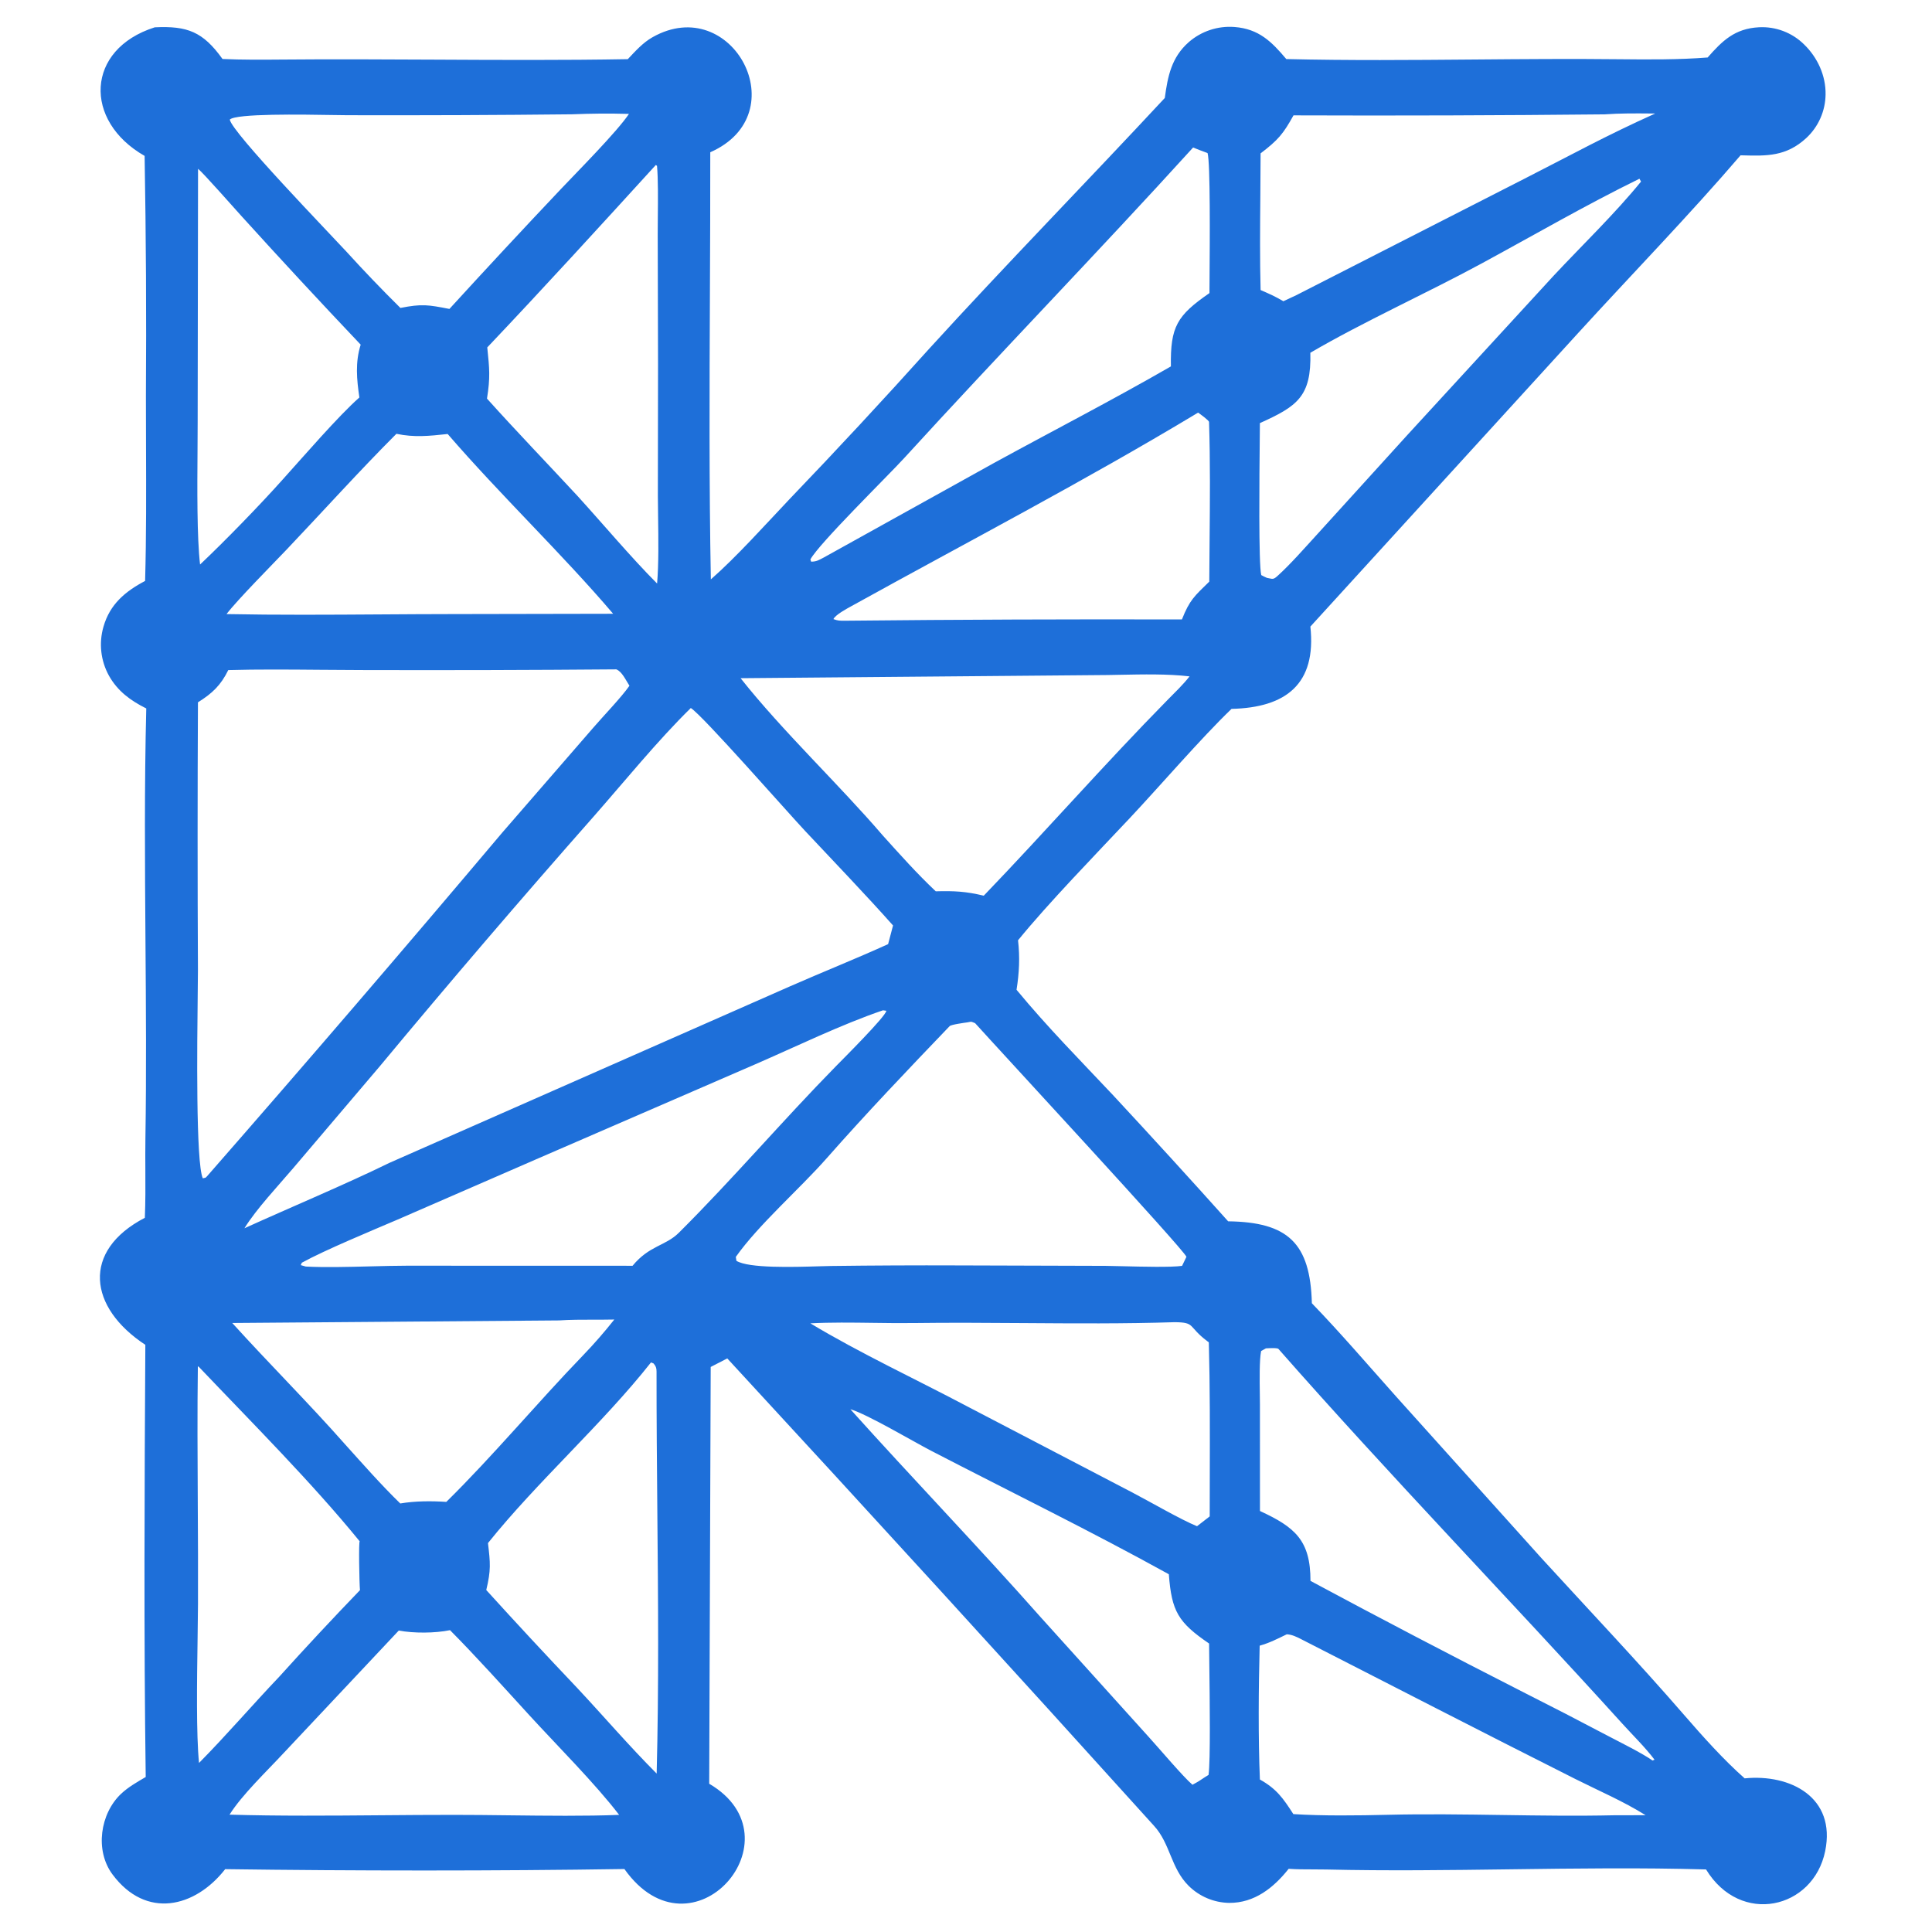
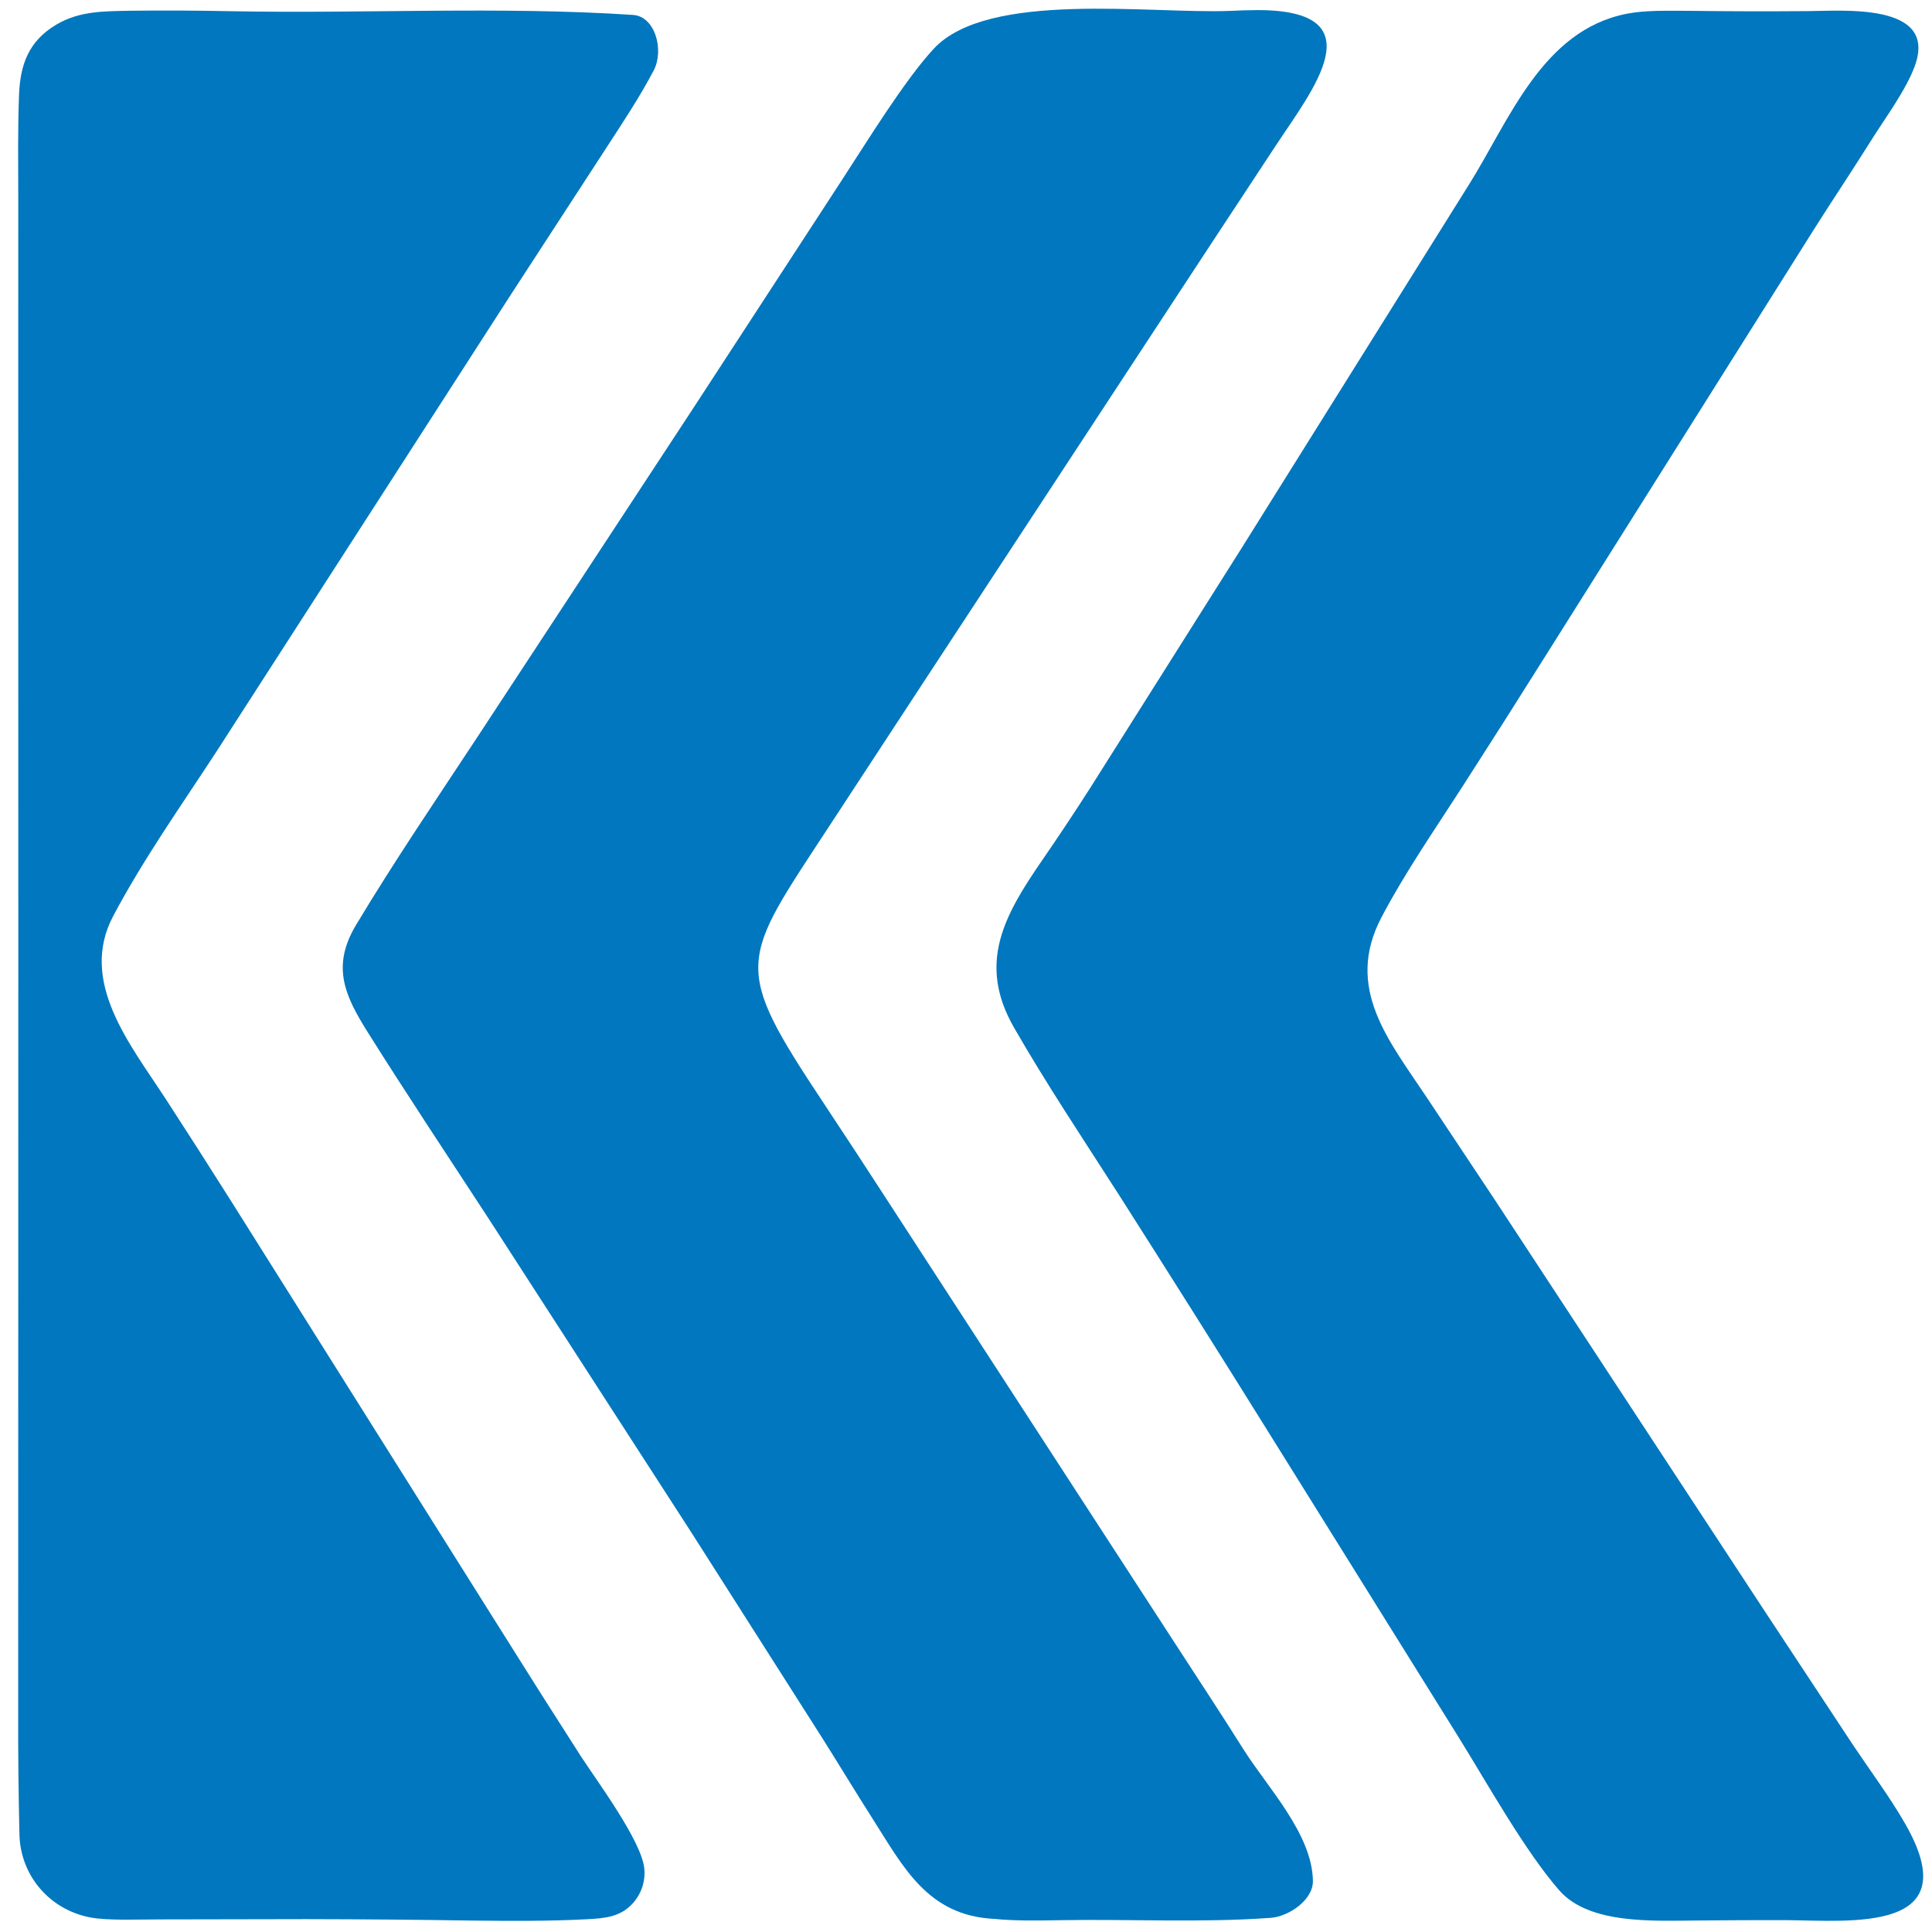
<svg xmlns="http://www.w3.org/2000/svg" width="1024" height="1024" viewBox="0 0 1024 1024">
-   <clipPath id="cl_7">
-     <rect y="0" width="1024" height="1024" />
+   <clipPath id="cl_3">
+     <rect x="-6.1035156e-05" width="1024" height="1024" />
  </clipPath>
-   <g clip-path="url(#cl_7)">
-     <path fill="#1E6FD9" transform="matrix(2.03579 0 0 2.03579 -531.34 -531.34)" d="M570.501 271.962C565.964 275.963 565.022 280.887 564.255 286.508C544.012 308.278 522.888 329.882 502.966 351.733C491.027 365.021 478.872 378.112 466.504 391.001C460.324 397.526 452.665 406.078 446.07 411.844C445.608 387.389 445.718 362.285 445.826 337.351C445.88 325.04 445.934 312.77 445.918 300.64C468.578 290.658 451.612 258.985 430.904 270.68C428.343 272.126 426.456 274.285 424.446 276.404C407.649 276.696 390.793 276.611 373.941 276.525C360.669 276.458 347.398 276.391 334.162 276.508C329.149 276.553 323.921 276.584 318.929 276.356C313.838 269.253 309.785 267.706 301.291 268.111C283.261 273.83 282.673 292.48 298.651 301.589C299.015 322.429 299.127 343.273 298.988 364.117C298.985 368.341 299.001 372.625 299.016 376.936C299.058 388.736 299.101 400.737 298.778 412.248C293.634 414.953 289.61 418.297 287.937 424.171C286.699 428.442 287.214 433.031 289.368 436.922C291.634 440.963 295.026 443.425 299.078 445.443C298.577 465.591 298.725 485.845 298.873 506.095C298.999 523.238 299.125 540.377 298.856 557.449C298.813 560.164 298.828 562.902 298.842 565.642C298.863 569.794 298.884 573.953 298.709 578.054C282.148 586.675 284.065 601.417 298.838 611.127C298.627 647.77 298.428 687.097 298.937 723.643C296.655 724.976 294.364 726.286 292.528 728.017C287.076 733.158 285.635 742.762 290.297 749.018C299.039 760.75 311.769 757.676 319.629 747.637C353.048 748.095 390.201 748.113 423.565 747.603C441.187 772.456 469.748 739.513 445.642 725.399L446.031 616.889L450.345 614.666C487.601 655.024 524.636 695.586 561.447 736.351C565.714 741.003 565.796 747.325 570.443 751.955C573.258 754.753 577.047 756.352 581.015 756.419C587.614 756.463 592.606 752.462 596.505 747.548C598.599 747.695 600.663 747.696 602.733 747.697C603.92 747.697 605.109 747.698 606.306 747.726C622.139 748.099 638.155 747.888 654.169 747.678C671.247 747.453 688.323 747.228 705.17 747.712C714.131 762.421 733.083 758.058 736.187 742.944C739.061 728.951 727.132 722.8 715.223 723.999C709.804 719.218 704.297 713.07 699.55 707.592C687.458 693.639 674.784 680.302 662.339 666.687L624.528 624.641C617.277 616.524 610.097 608.116 602.545 600.303C602.138 584.614 596.299 579.175 580.749 578.97C570.85 567.92 560.851 556.962 550.752 546.095C542.037 536.83 533.854 528.596 525.657 518.691C526.357 514.295 526.555 510.238 526.047 505.807C533.82 496.246 546.398 483.294 555.077 474.065C562.941 465.701 573.681 453.19 581.63 445.557C595.787 445.225 603.771 439.106 602.157 424.131L671.84 347.738C685.62 332.634 701.022 316.772 714.16 301.43L714.612 301.443C720.961 301.62 726.028 301.762 731.258 296.947C734.415 294.02 736.233 289.926 736.289 285.621C736.385 280.7 734.192 275.952 730.683 272.555C727.574 269.489 723.318 267.871 718.957 268.097C712.649 268.428 709.397 271.625 705.593 275.964C698.221 276.55 690.171 276.508 682.746 276.424C670.117 276.281 657.424 276.388 644.725 276.494C628.417 276.631 612.098 276.768 595.89 276.377C592.103 271.893 588.776 268.508 582.379 268.026C578.052 267.699 573.775 269.116 570.501 271.962ZM589.196 300.93C593.76 297.451 595.088 295.867 597.763 291.035C624.756 291.135 651.75 291.047 678.743 290.773C682.915 290.478 686.756 290.512 690.874 290.548C691.226 290.551 691.58 290.554 691.936 290.557C678.998 296.372 670.452 301.13 657.997 307.475L598.468 337.863L595.124 339.425C592.916 338.129 591.526 337.526 589.199 336.514C588.987 328.689 589.058 320.257 589.128 312.019C589.16 308.257 589.192 304.535 589.196 300.93ZM365.246 341.17C360.424 336.402 355.729 331.505 351.167 326.487C346.918 321.868 321.396 295.501 320.82 292.134C322.435 290.523 339.697 290.81 347.957 290.948C349.577 290.975 350.851 290.996 351.593 290.996C371.029 291.046 390.464 290.967 409.899 290.759C415.249 290.552 419.373 290.51 424.75 290.654C421.63 295.317 411.322 305.685 407.057 310.191C397.284 320.52 387.6 330.934 378.007 341.43C372.407 340.347 370.882 340.069 365.246 341.17ZM519.681 381.595L475.492 406.136C474.187 406.804 473.663 407.213 472.187 407.23L471.983 406.653C474.234 402.489 492.149 384.927 496.408 380.261C521.313 352.98 546.741 326.791 571.626 299.404C572.891 299.928 574.107 300.376 575.388 300.846C576.132 303.217 575.976 324.273 575.907 333.628C575.895 335.268 575.885 336.549 575.884 337.306C567.431 343.147 565.68 346.048 565.844 356.393C550.536 365.215 535.13 373.137 519.681 381.595ZM387.859 351.45C402.277 336.268 417.618 319.449 431.749 303.948L432.056 304.189C432.358 307.556 432.307 312.927 432.264 317.468C432.248 319.12 432.233 320.662 432.237 321.958L432.32 355.755L432.275 390.023C432.281 391.758 432.308 393.624 432.335 395.551C432.417 401.401 432.508 407.823 432.076 412.921C425.366 406.202 417.882 397.29 411.328 390.093C403.537 381.683 395.427 373.282 387.788 364.774C388.665 359.274 388.431 356.998 387.876 351.611L387.859 351.45ZM312.461 370.973L312.561 304.946C313.902 305.99 322.162 315.4 323.839 317.225C334.064 328.513 344.419 339.681 354.903 350.729C353.445 355.399 353.876 359.77 354.564 364.48C349.125 369.266 339.773 380.112 334.584 385.859C328.63 392.528 319.554 401.867 313.087 407.972C312.26 400.903 312.354 387.95 312.426 378.046C312.445 375.418 312.463 373.005 312.461 370.973ZM589.015 371.156C598.69 366.786 602.46 364.266 602.148 352.84C616.18 344.649 632.368 337.387 646.693 329.622C660.366 322.21 673.85 314.378 687.827 307.532L688.245 308.272C681.452 316.626 672.888 324.866 665.466 332.808L627.584 374.059L603.776 400.279C600.631 403.709 597.034 407.846 593.585 410.965C592.631 411.828 592.342 411.764 591.526 411.585C591.332 411.542 591.109 411.493 590.84 411.448C590.407 411.286 589.795 410.943 589.365 410.722C588.655 407.853 588.881 385.079 588.98 375.028C588.997 373.313 589.011 371.968 589.015 371.156ZM482.733 418.772C512.8 402.126 543.494 386.166 572.928 368.424C573.407 368.761 575.762 370.451 575.776 370.865C576.107 381.153 576.011 391.573 575.917 401.933C575.884 405.44 575.852 408.939 575.837 412.425C571.988 416.186 570.733 417.17 568.712 422.274C539.599 422.197 510.486 422.306 481.375 422.602C481.165 422.601 480.972 422.603 480.79 422.604C479.758 422.612 479.112 422.617 477.982 422.182C478.564 421.01 481.451 419.482 482.733 418.772ZM335.603 404.101C345.013 394.203 354.594 383.548 364.206 373.942C368.869 374.924 372.727 374.509 377.404 374.006L377.55 373.99C391.399 390.017 407.423 405.276 420.632 420.796L378.625 420.876C372.499 420.881 366.304 420.922 360.086 420.962C346.671 421.049 333.148 421.137 319.978 420.877C322.868 417.094 331.927 407.967 335.603 404.101ZM312.536 443.849C316.263 441.525 318.503 439.392 320.43 435.455C328.089 435.243 336.269 435.312 344.298 435.38C348 435.412 351.669 435.443 355.241 435.446C377.313 435.509 399.384 435.45 421.455 435.269C422.926 435.846 423.845 437.934 424.877 439.534C422.761 442.571 418.014 447.485 415.409 450.515L391.709 477.831C366.377 507.866 340.774 537.67 314.903 567.241C314.377 567.766 314.718 567.541 313.798 567.775C311.968 563.699 312.32 533.154 312.48 519.254C312.509 516.707 312.532 514.719 312.534 513.555C312.418 490.32 312.418 467.084 312.536 443.849ZM490.838 478.52C479.385 465.169 464.738 451.376 453.814 437.569L549.339 436.744C550.387 436.728 551.465 436.706 552.563 436.684C558.55 436.564 565.124 436.432 570.704 437.096C569.053 439.219 566.835 441.336 564.923 443.281C548.605 459.873 533.235 477.437 517.12 494.195C512.419 493.057 509.378 492.931 504.622 493.053C499.69 488.399 495.372 483.545 490.838 478.52ZM362.372 563.756C351.297 569.192 336.279 575.491 324.635 580.782C327.757 575.727 333.378 569.785 337.324 565.146L359.985 538.479C378.179 516.579 396.7 494.95 415.54 473.602C423.539 464.502 432.291 453.711 440.854 445.335C443.876 447.187 466.107 472.548 470.642 477.37C477.245 484.391 487.05 494.662 493.503 501.95L492.221 506.804C483.717 510.67 475.053 514.11 466.504 517.871L362.372 563.756ZM357.462 590.7C351.615 590.849 345.573 591.003 340.621 590.748L339.301 590.376L339.582 589.748C345.669 586.404 357.946 581.333 364.532 578.51L401.092 562.603L457.643 538.085C468.31 533.452 480.029 527.729 490.892 524.032L491.762 524.157C491.583 525.664 480.377 536.806 478.605 538.623C464.723 552.766 451.782 567.966 437.742 581.946C434.277 585.396 430.04 585.254 425.689 590.545L366.924 590.527C363.985 590.534 360.754 590.616 357.462 590.7ZM548.804 590.568L510.471 590.452C499.442 590.409 488.412 590.459 477.383 590.601C476.573 590.611 475.488 590.644 474.223 590.682C467.575 590.882 455.925 591.232 452.729 589.259L452.565 588.243C458.575 579.749 469.132 570.611 476.227 562.554C486.527 550.858 497.454 539.399 508.237 528.158C508.637 527.742 512.067 527.286 512.873 527.169C513.497 527.059 513.697 526.997 513.887 527.018C514.08 527.04 514.264 527.149 514.874 527.385C521.17 534.388 569.226 586.306 569.891 588.213L568.752 590.569C565.941 590.975 558.453 590.79 553.097 590.658C551.367 590.615 549.859 590.578 548.804 590.568ZM415.637 604.579C417.434 604.579 419.219 604.579 420.936 604.541C418.43 607.704 415.657 610.906 412.852 613.809C400.868 626.215 389.463 639.936 377.201 652.017C373.299 651.762 369.069 651.772 365.21 652.43C360.166 647.512 355.548 642.253 350.831 637.02C341.266 626.191 331.204 616.19 321.467 605.442L406.534 604.773C409.426 604.579 412.551 604.579 415.637 604.579ZM513.119 627.311C499.791 620.249 484.694 613.206 471.979 605.533C477.204 605.256 482.793 605.332 488.33 605.407C491.881 605.455 495.411 605.503 498.81 605.457C508.221 605.331 517.766 605.398 527.326 605.465C540.56 605.559 553.824 605.652 566.811 605.233C572.344 605.281 570.175 606.303 575.29 610.158L575.719 610.475C576.032 622.003 576 633.836 575.968 645.523C575.959 648.964 575.949 652.391 575.949 655.795L572.647 658.35C568.559 656.717 560.144 651.823 555.689 649.511L513.119 627.311ZM602.184 672.587C602.198 662.024 598.132 658.592 589.031 654.39L589.025 626.733C589.024 626.029 589.011 625.14 588.997 624.146C588.943 620.361 588.867 615.062 589.333 612.74L590.575 612.048C591.075 612.014 593.544 611.852 593.848 612.198C623.034 645.397 653.782 677.081 683.448 709.838C686.134 712.805 689.39 715.982 691.756 719.139L691.237 719.351C688.462 717.394 682.83 714.625 679.662 712.956C672.25 709.04 664.8 705.195 657.314 701.421C638.833 692.011 620.455 682.399 602.184 672.587ZM431.962 722.751C424.668 715.437 418.249 707.913 411.216 700.398C403.247 692.011 395.375 683.533 387.599 674.966C388.842 669.784 388.666 667.979 388.044 662.744C400.842 646.774 417.869 631.701 430.486 615.71L431.148 615.972C431.75 616.657 431.933 617.153 431.932 618.066C431.92 630.197 432.029 642.371 432.138 654.558C432.342 677.313 432.546 700.112 431.962 722.751ZM312.49 652.42C312.424 640.454 312.357 628.477 312.513 616.689C312.628 616.776 312.742 616.864 312.857 616.952C326.643 631.45 342.151 646.944 354.668 662.311C354.336 661.904 354.551 673.428 354.72 674.997C347.609 682.378 340.618 689.874 333.75 697.482C326.674 704.913 320.112 712.598 312.817 719.987C312.075 712.577 312.279 698.682 312.44 687.741C312.49 684.316 312.537 681.18 312.548 678.624C312.587 669.948 312.538 661.187 312.49 652.42ZM531.824 681.913C515.897 663.909 498.57 645.901 482.39 627.891C486.738 629.16 498.811 636.32 503.365 638.679C523.832 649.285 545.177 659.718 565.308 670.858C566.038 680.546 567.75 683.399 575.788 688.894C575.794 690.085 575.818 692.004 575.847 694.345C575.962 703.613 576.16 719.502 575.647 723.101L574.76 723.645C573.445 724.543 572.855 724.923 571.456 725.661C569.05 723.618 562.624 716.013 560.128 713.28L531.824 681.913ZM360.125 733.605C346.92 733.712 333.551 733.821 320.762 733.447C323.978 728.304 330.507 722.088 334.805 717.452L364.822 685.513C368.685 686.254 374.304 686.22 378.161 685.414C384.843 692.133 392.287 700.425 398.765 707.509C405.795 715.195 416.038 725.437 422.191 733.504C413.596 733.856 403.184 733.733 393.297 733.616C388.39 733.558 383.612 733.502 379.25 733.506C372.972 733.501 366.568 733.553 360.125 733.605ZM622.245 733.487C614.587 733.673 605.31 733.794 597.726 733.302C595.045 729.146 593.347 726.722 589.014 724.298C588.56 713.234 588.667 700.59 588.958 689.455C591.588 688.714 593.574 687.666 596.016 686.492C597.361 686.563 598.521 687.129 599.73 687.746C623.524 699.902 647.276 712.16 671.145 724.167C677.343 727.285 683.533 729.904 689.44 733.593L681.375 733.604C671.727 733.825 661.943 733.682 652.148 733.539C642.147 733.392 632.135 733.246 622.245 733.487Z" />
+   <g clip-path="url(#cl_3)">
+     <path fill="#0077BE" transform="matrix(2.23094 0 0 2.16949 -629.124 -616.136)" d="M574.01 286.668C576.255 286.55 578.502 286.483 580.749 286.467C609.331 286.461 593.749 306.036 585.025 319.678L569.76 343.521L501.4 450.678L478.971 485.893C457.828 519.157 455.71 519.481 477.805 553.699C483.063 561.854 488.274 570.039 493.44 578.252L561.413 685.887C566.726 694.306 572.02 702.558 577.351 711.273C583.112 720.693 593.757 732.003 593.915 743.541C593.978 748.158 588.195 752.219 583.892 752.541C567.253 753.788 550.233 752.802 533.527 753.121C528.528 753.213 523.168 753.304 518.281 752.802C502.372 752.036 496.644 740.151 489.172 728.102C485.148 721.614 481.279 715.012 477.283 708.503L446.213 658.331L397.835 581.32C388.291 566.269 378.599 551.31 369.314 536.095C363.84 527.124 360.732 520.028 366.581 509.99C375.719 494.31 385.758 479.161 395.538 463.877L447.234 382.891L482.01 327.998C487.89 318.735 496.923 303.558 503.846 295.901C516.709 281.677 555.095 287.394 574.01 286.668Z" />
+     <path fill="#0077BE" transform="matrix(2.23094 0 0 2.16949 -629.124 -616.136)" d="M683.049 286.643C692.492 286.77 701.936 286.794 711.38 286.715C719.526 286.705 742.323 284.516 736.967 299.973C734.909 305.911 729.76 313.015 726.422 318.497C722.044 325.687 717.388 332.837 712.955 340.033L649.213 444.179C642.668 454.905 636.062 465.595 629.396 476.247C622.795 486.796 615.9 497 610.222 508.076C601.336 525.408 611.999 538.232 621.101 552.323L637.173 577.187L701.772 678.424L722.271 710.368C726.351 716.65 730.97 723.009 734.607 729.519C749.583 756.326 721.806 753.237 706.198 753.1C699.23 753.09 692.262 753.12 685.294 753.192C674.917 753.248 659.602 754.202 652.483 745.868C644.37 736.369 635.26 719.553 628.607 708.543L584.179 635.238C572.13 615.343 559.98 595.509 547.727 575.739C539.29 562.204 530.724 549.031 522.919 535.072C514.113 519.322 520.593 507.609 529.627 494.121C533.365 488.539 537.33 482.415 540.871 476.72L577.134 417.648L630.93 329.199C640.533 313.518 648.321 291.439 668.452 287.364C673.005 286.443 678.366 286.652 683.049 286.643Z" />
+     <path fill="#0077BE" transform="matrix(2.23094 0 0 2.16949 -629.124 -616.136)" d="M313.147 286.624C320.812 286.533 328.355 286.563 336.524 286.731C368.283 287.385 400.764 285.498 432.399 287.648C437.675 288.007 439.824 296.274 437.308 301.207C433.966 307.759 429.88 314.042 425.803 320.511L403.085 356.423L333.391 467.672C324.993 480.917 316.078 493.851 308.893 507.793C300.647 523.793 312.914 539.13 321.265 552.317C326.575 560.721 331.829 569.161 337.027 577.635L401.171 682.525C407.387 692.742 413.664 702.922 420 713.065C424.057 719.446 434.377 733.734 435.061 740.44C435.377 743.5 434.423 746.557 432.422 748.894C429.465 752.33 425.799 752.642 421.493 752.88C412.543 753.376 403.059 753.305 394.086 753.206C381.017 752.998 367.947 752.882 354.877 752.858L320.19 752.925C315.607 752.897 307.603 753.292 303.342 752.425C293.491 750.419 286.845 741.931 286.622 732.246C286.383 721.849 286.298 712.447 286.323 702.43L286.328 659.278L286.351 516.226L286.334 376.628L286.338 332.422C286.33 324.029 286.205 315.599 286.518 307.238C286.792 299.897 288.723 294.103 295.323 290.049C300.932 286.604 306.88 286.76 313.147 286.624Z" />
  </g>
</svg>
